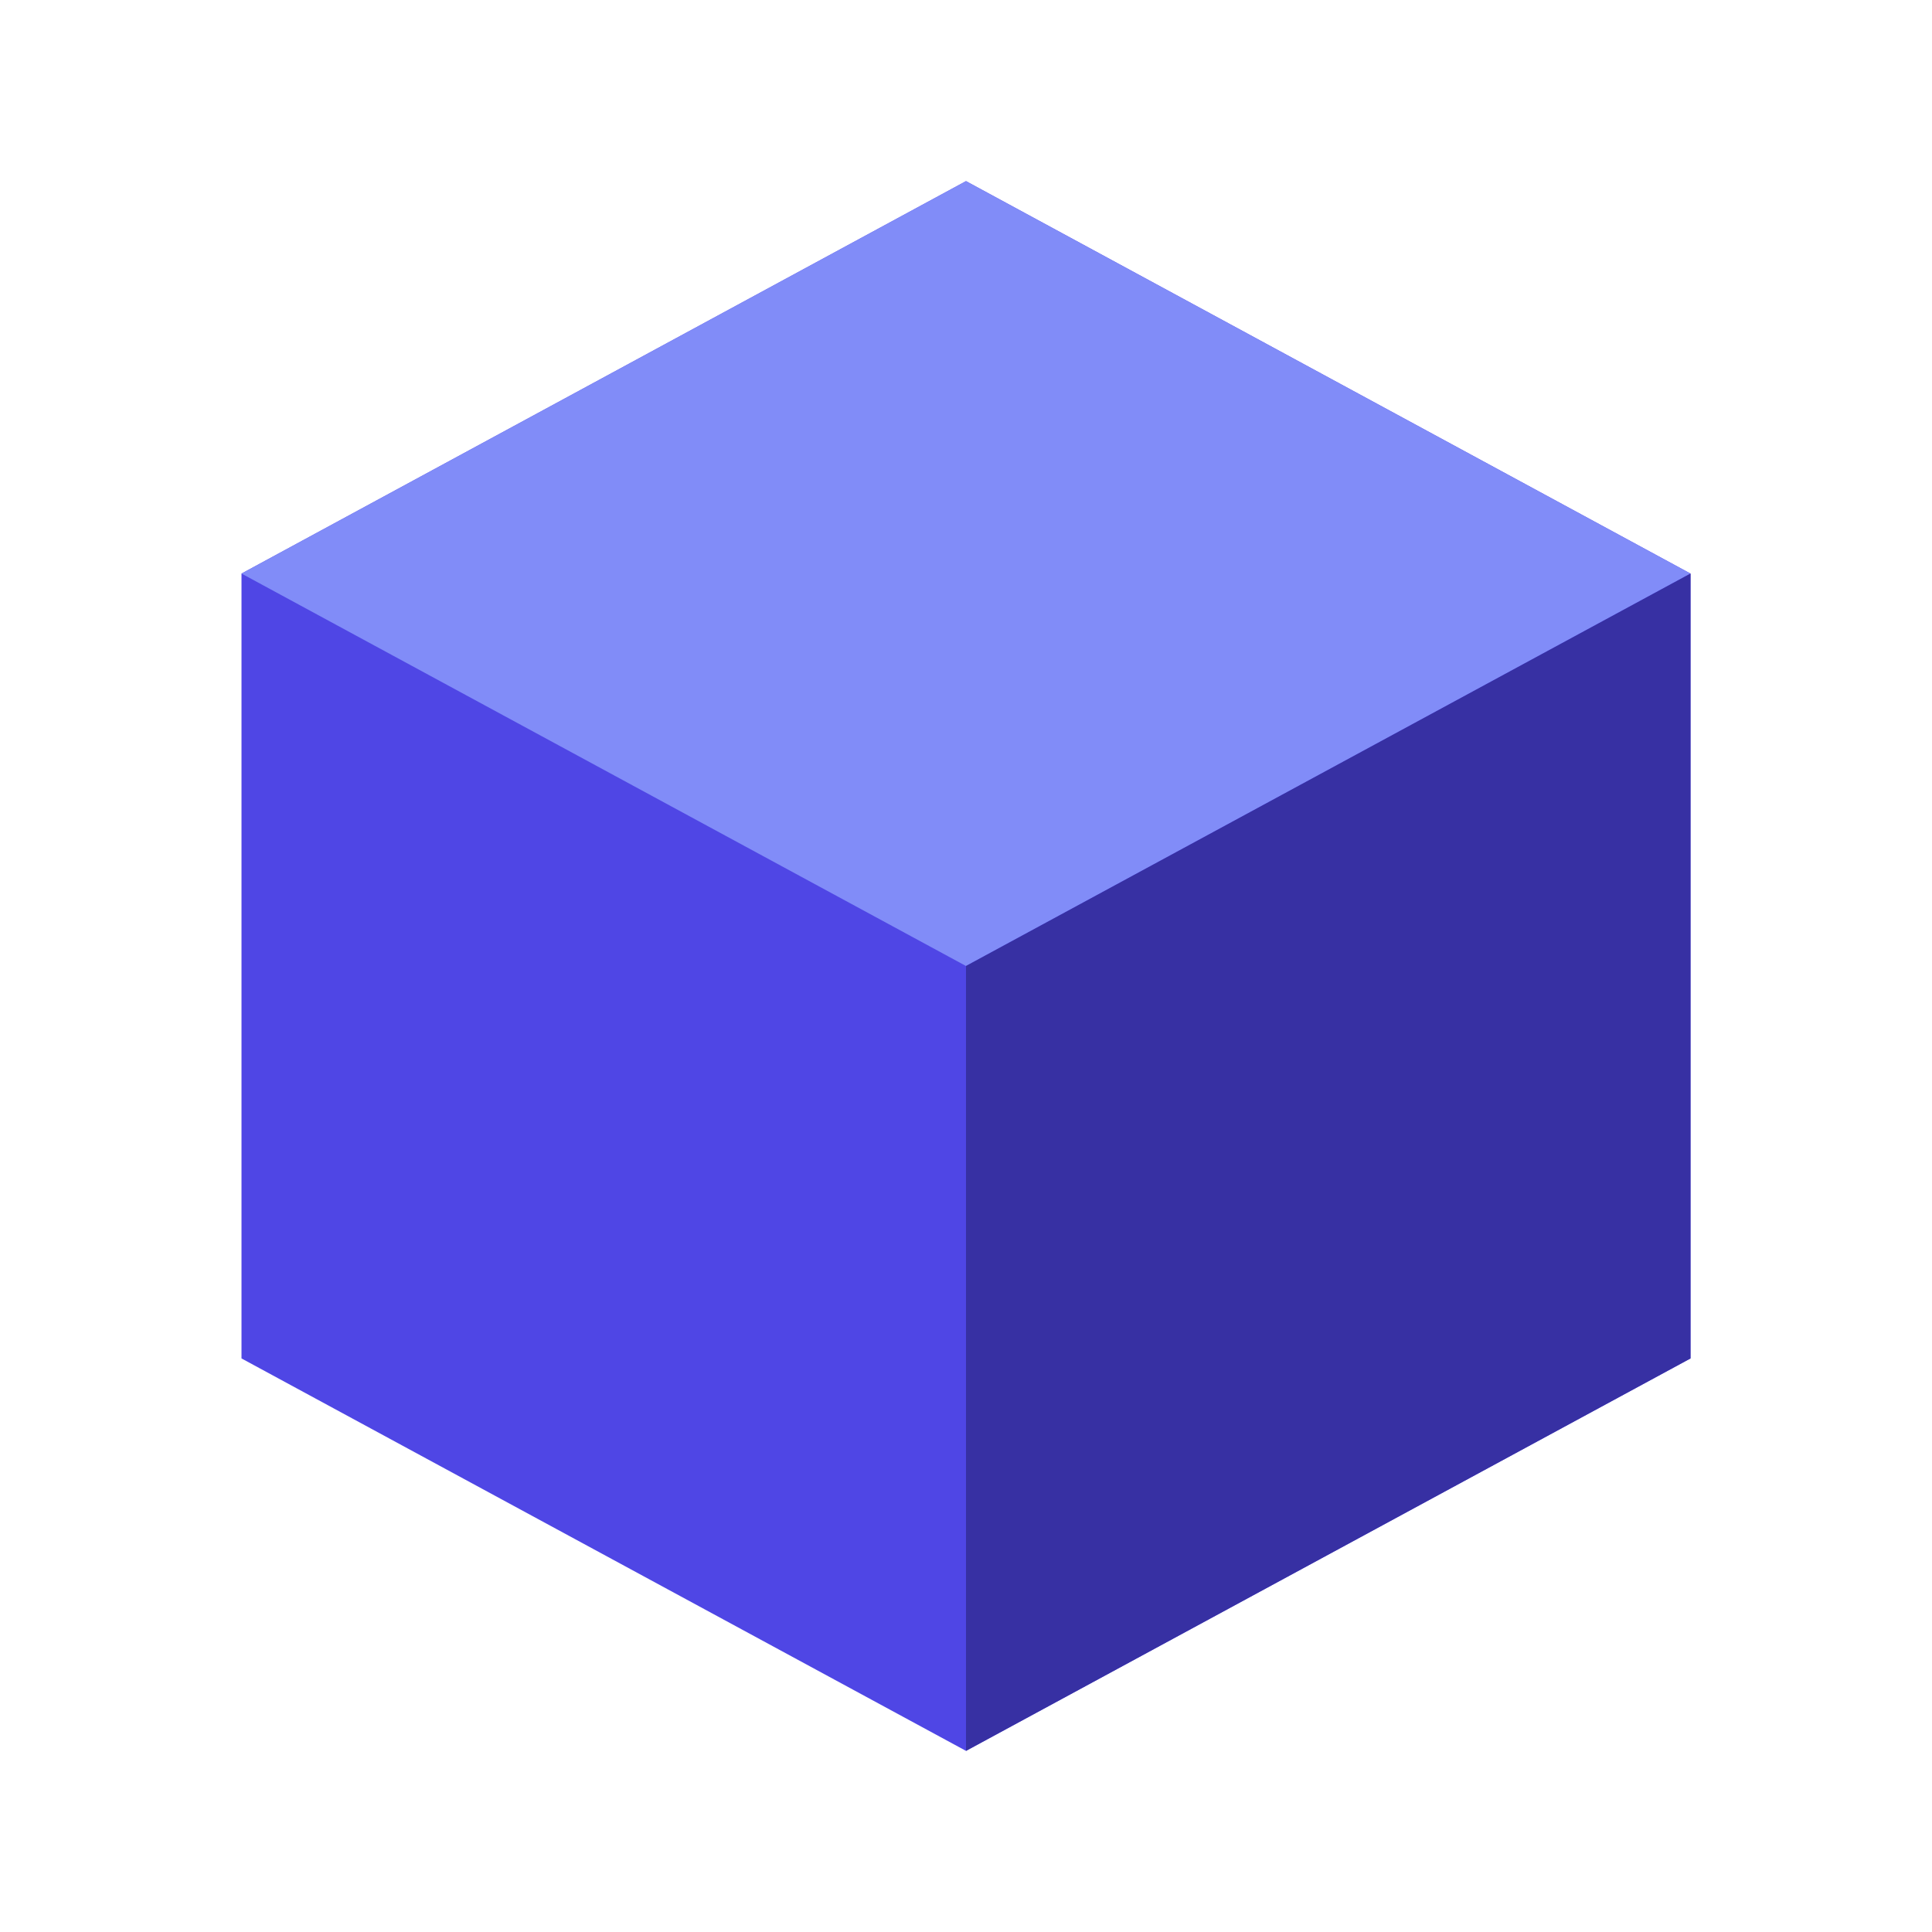
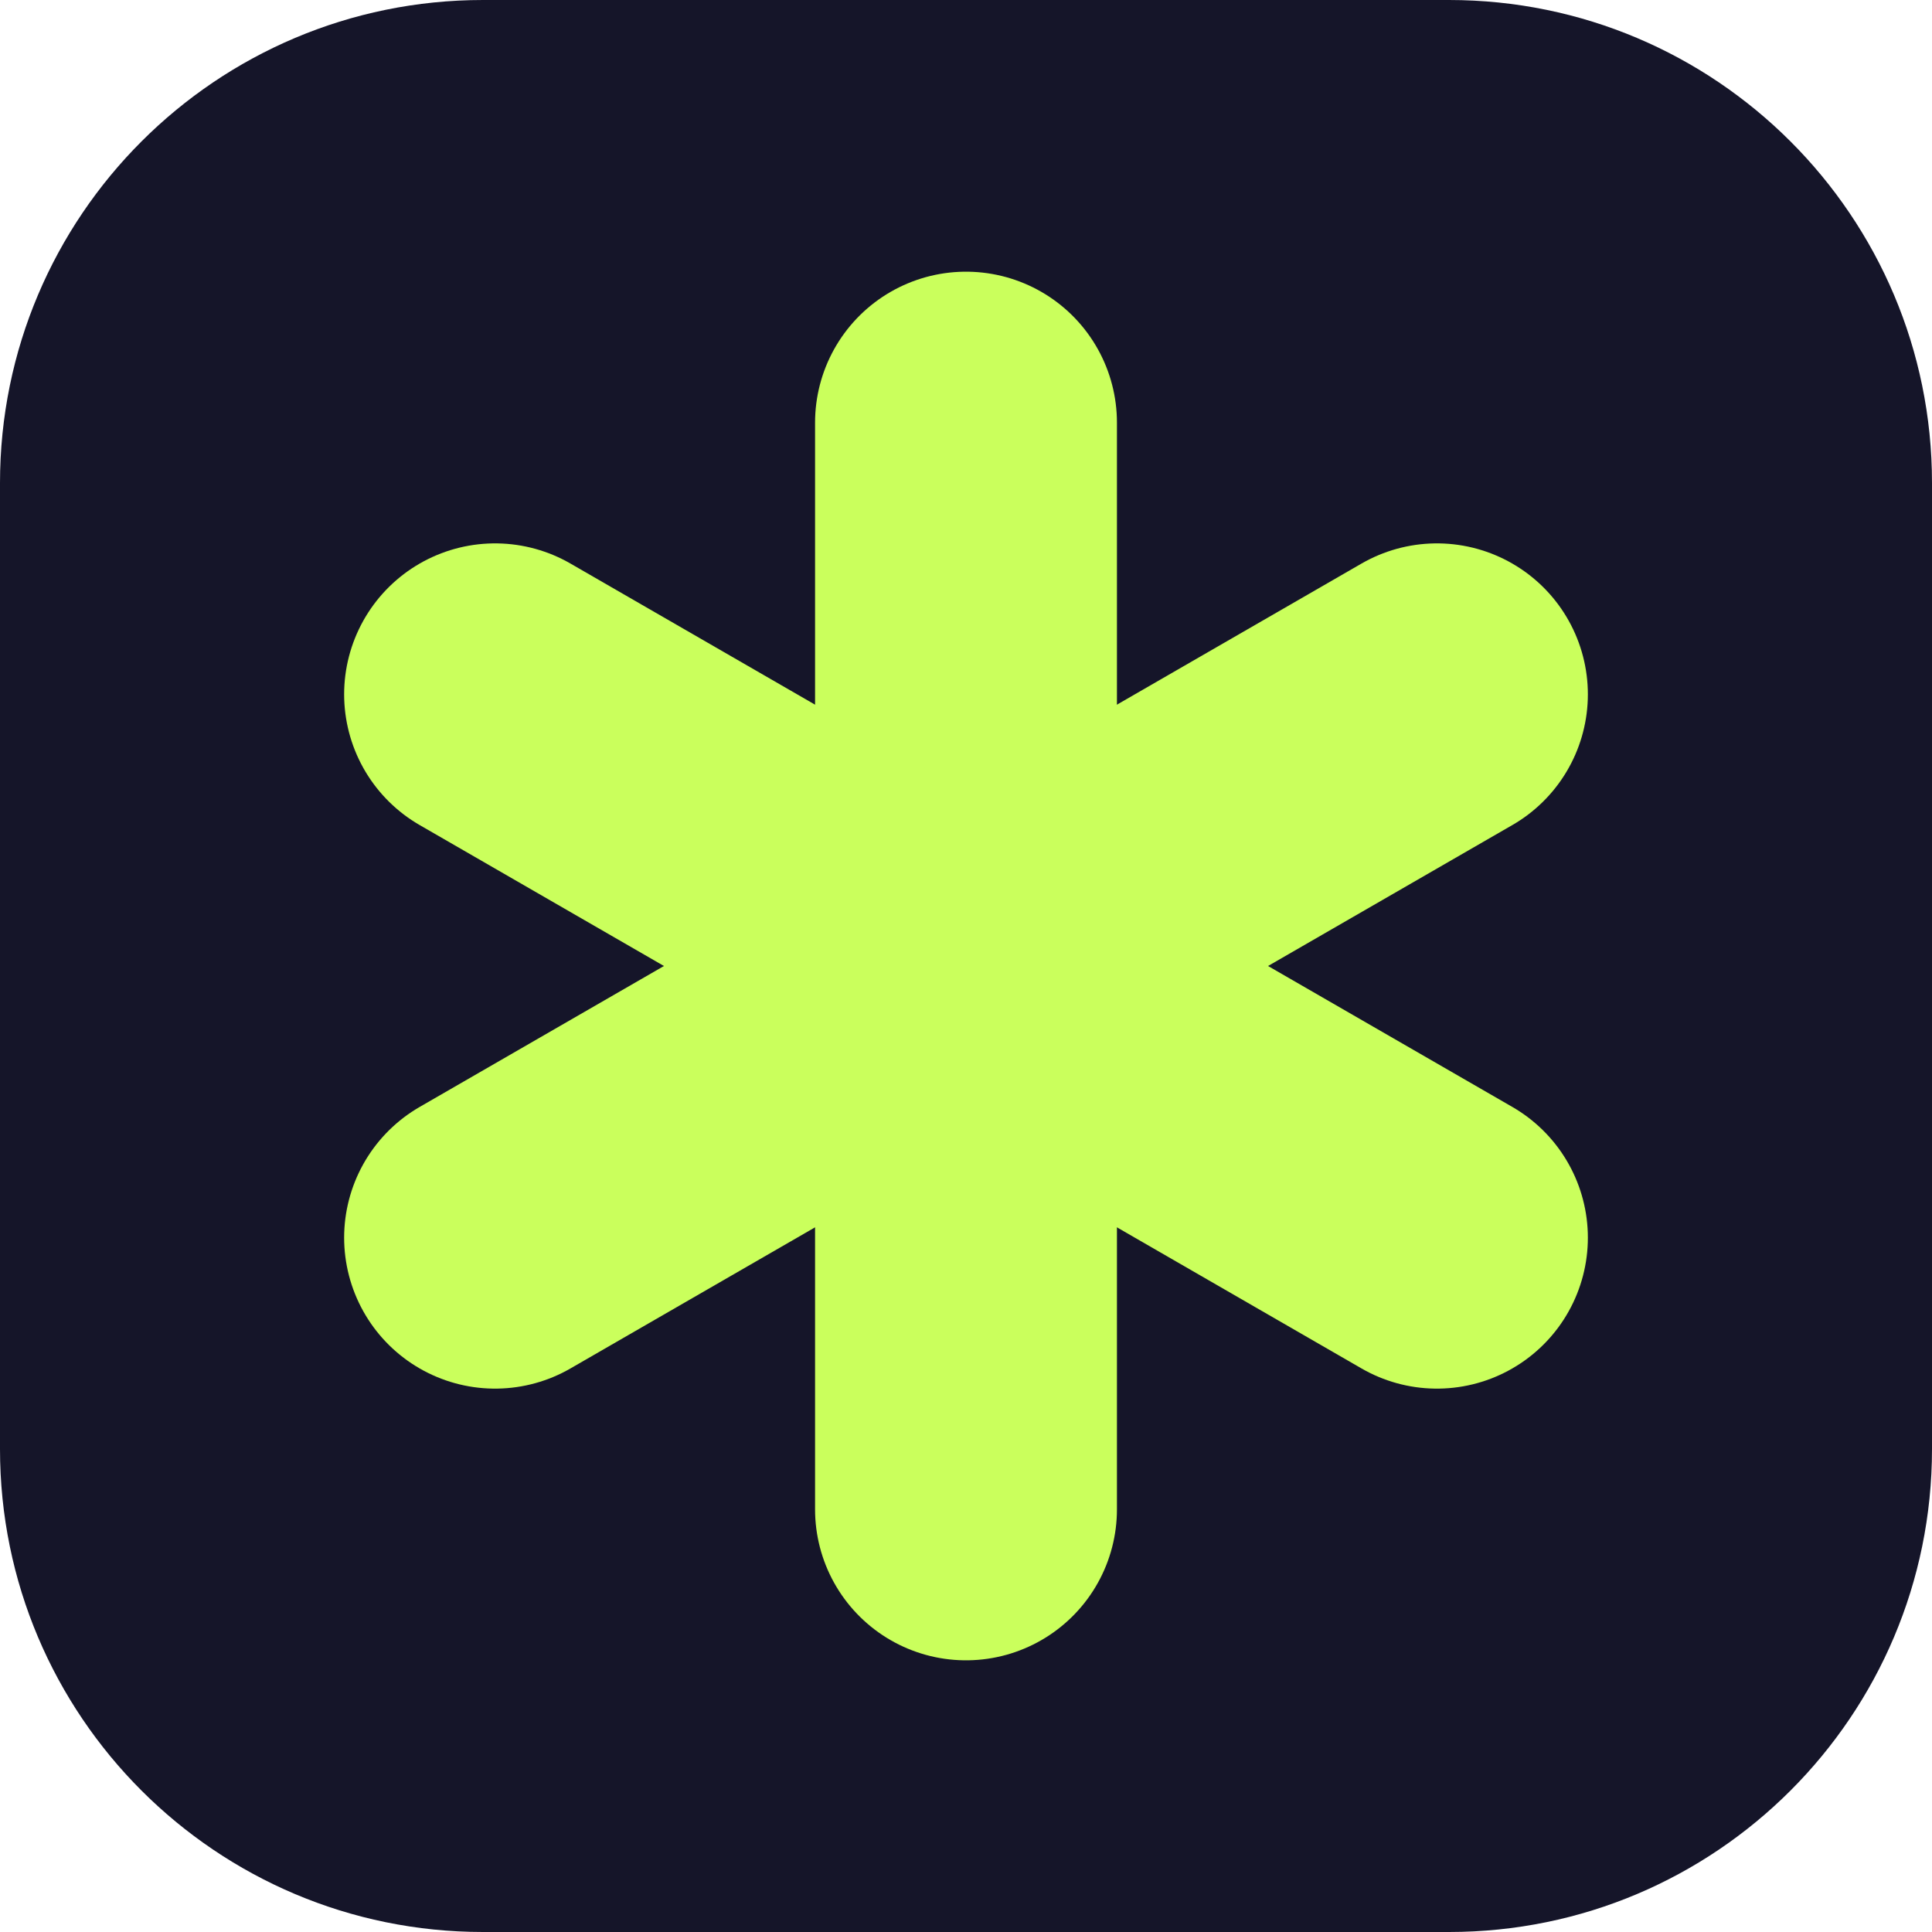
<svg xmlns="http://www.w3.org/2000/svg" viewBox="0 0 32 32">
-   <path d="M16 3 28 9.5v13L16 29 4 22.5v-13Z" fill="#4f46e5" />
-   <path d="M16 3 28 9.5 16 16 4 9.5Z" fill="#818cf8" />
-   <path d="M16 16v13l12-6.5v-13Z" fill="#3730a3" />
+   <rect width="32" height="32" rx="8" fill="#151529" />
+   <g stroke="#caff5c" stroke-width="5" stroke-linecap="round">
+     <path d="M16 7v18" />
+     <path d="M8.2 11.5l15.6 9" />
+     <path d="M8.2 20.5l15.6-9" />
+   </g>
</svg>
